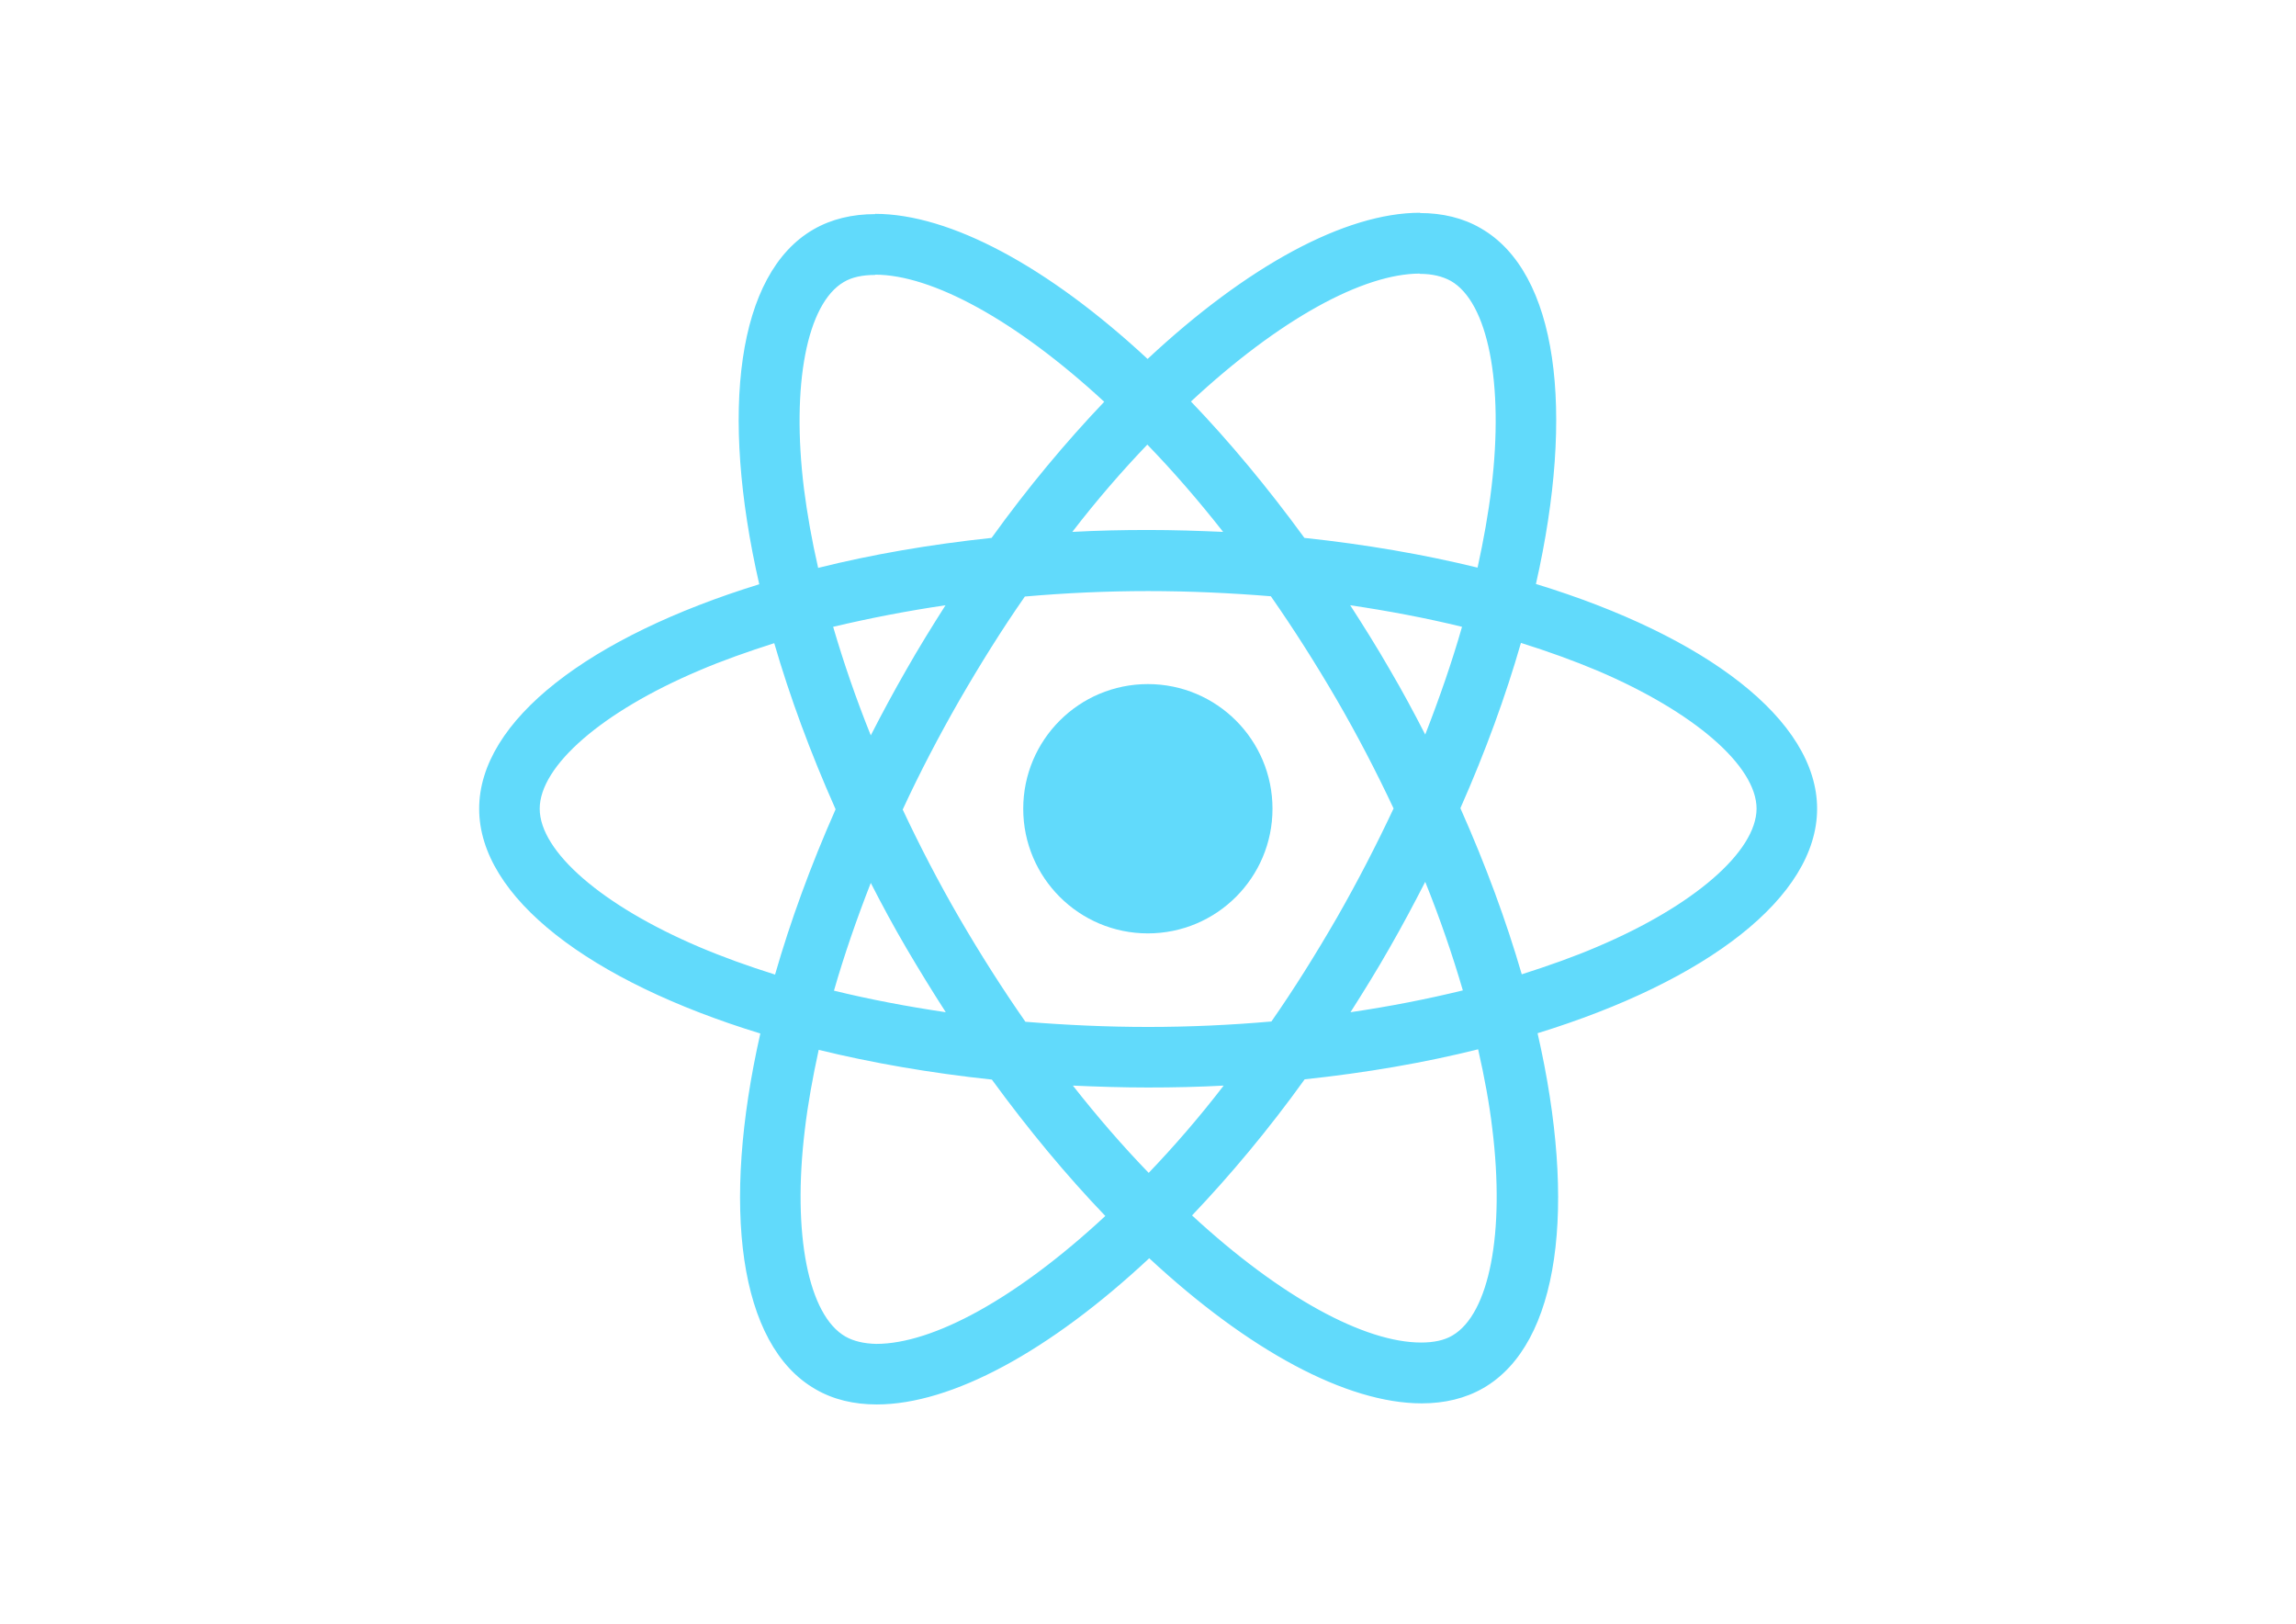
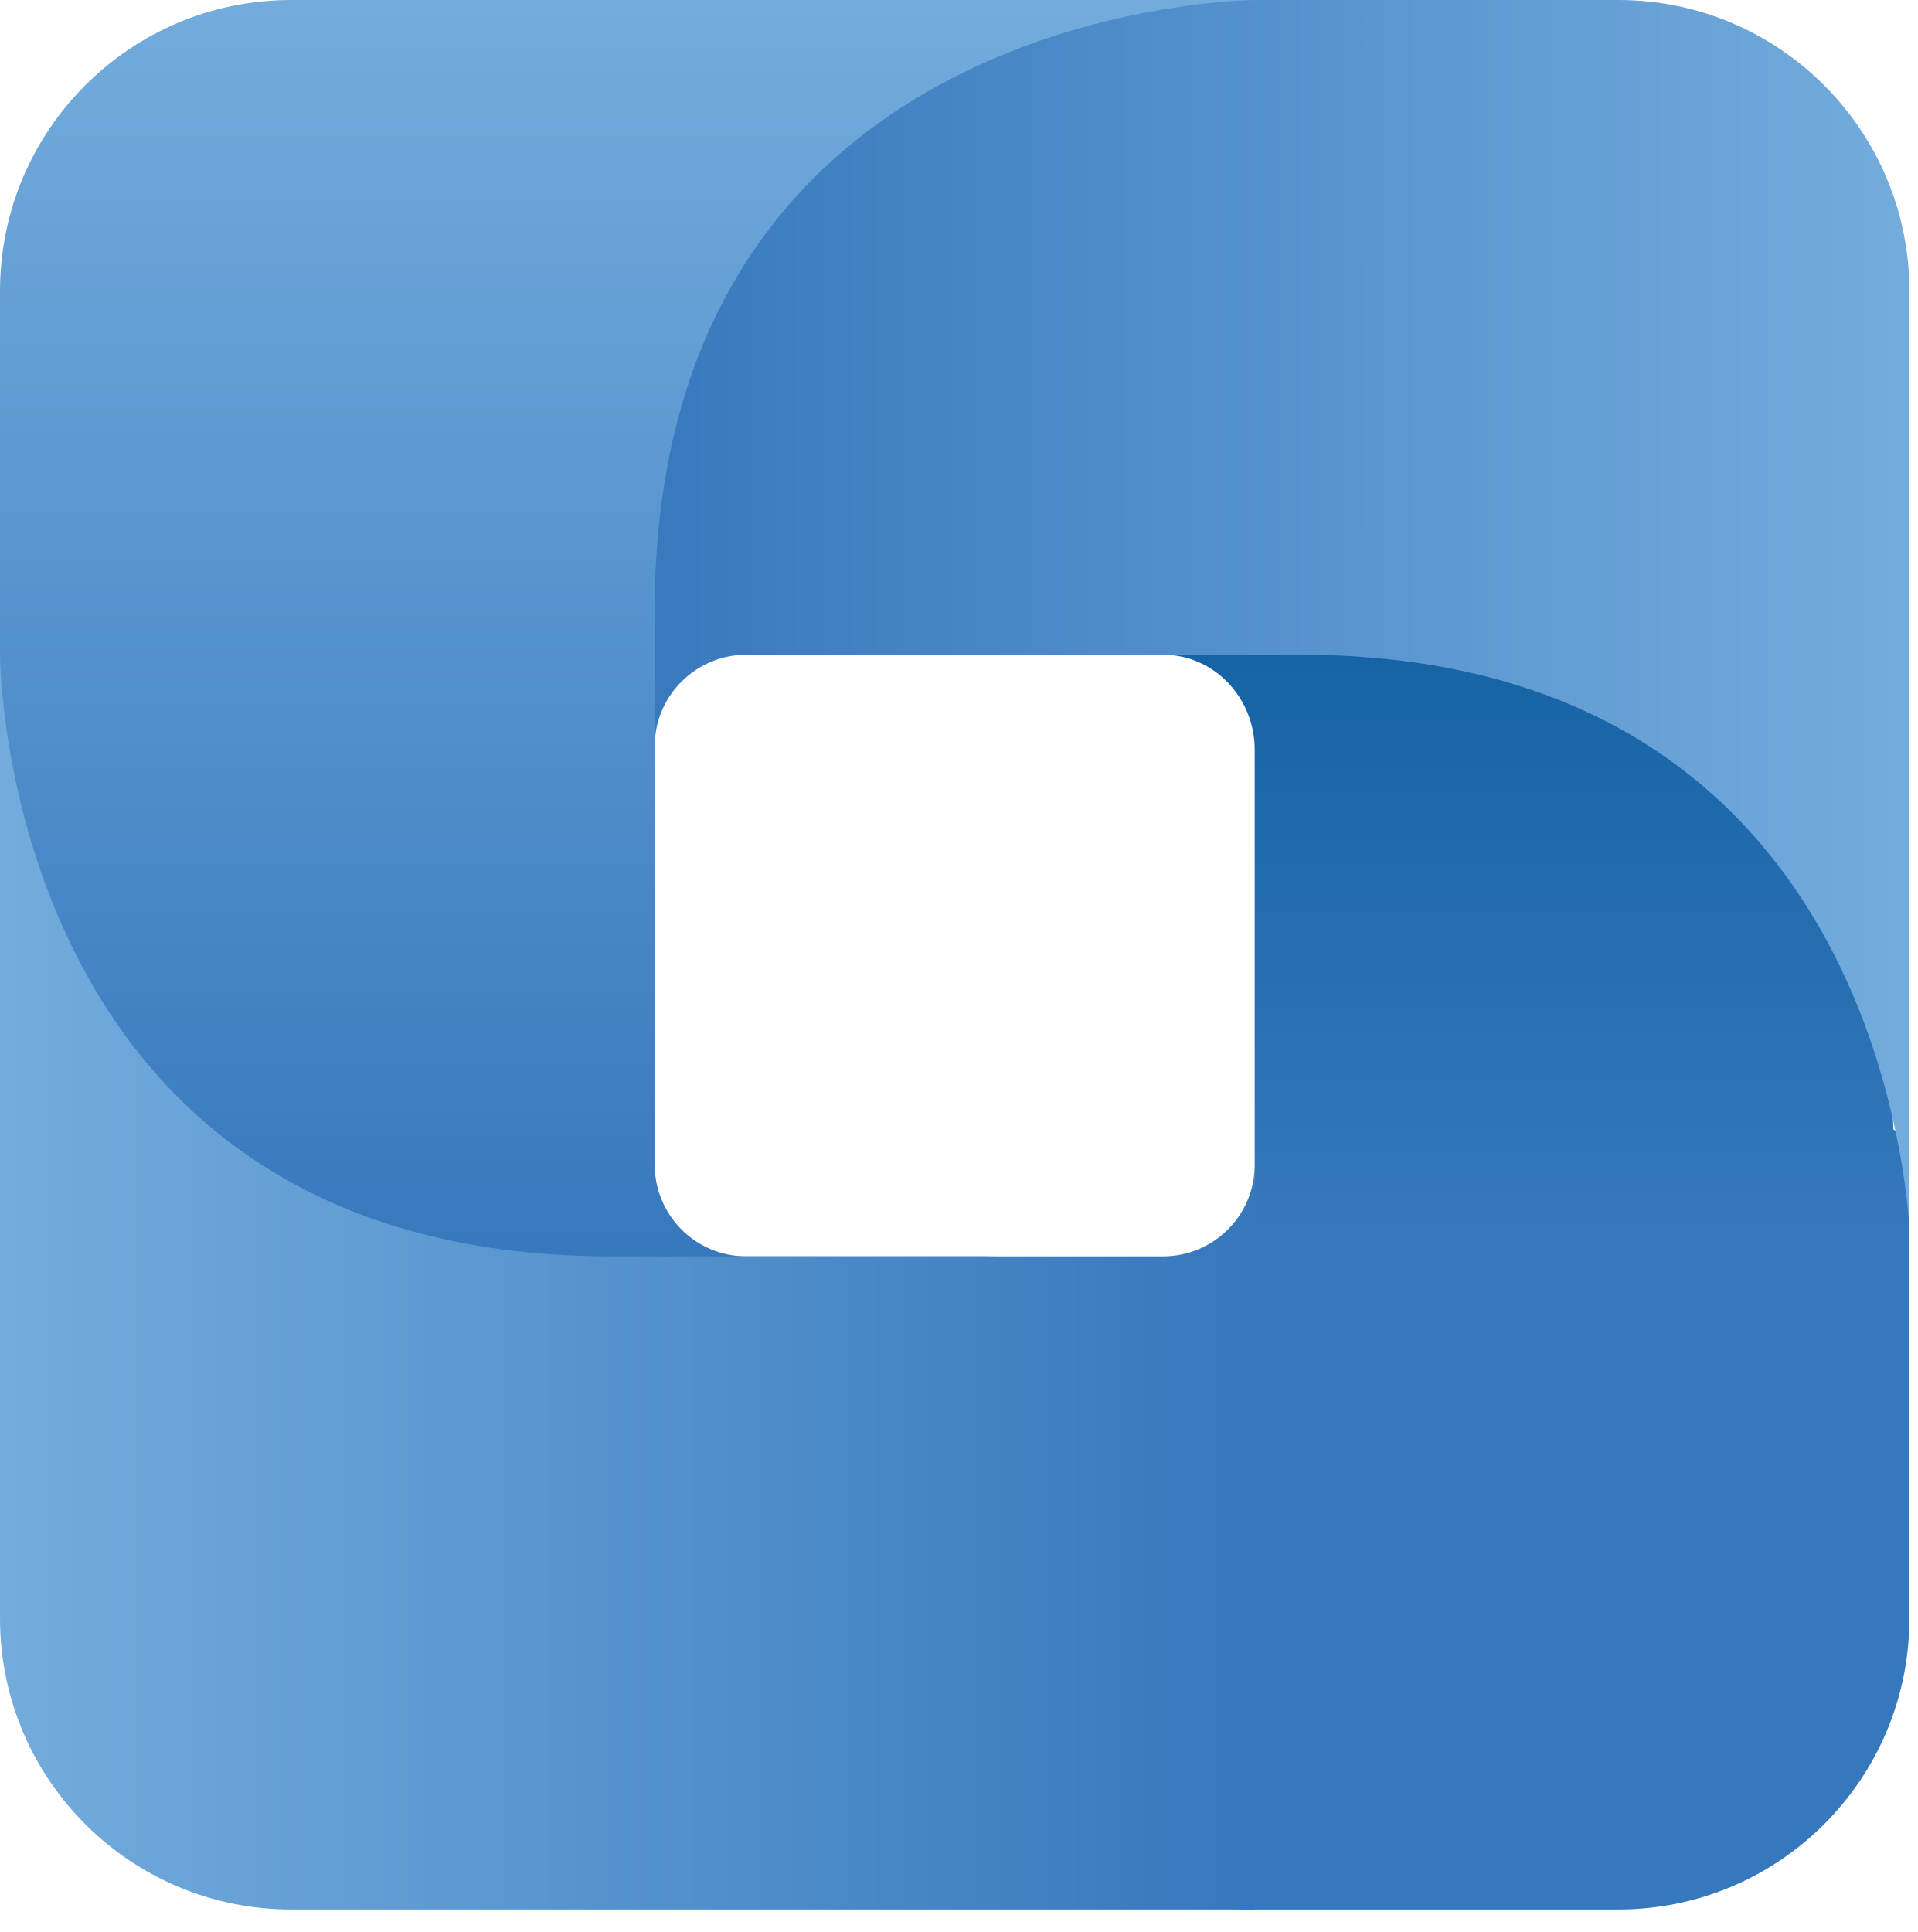
- <svg xmlns="http://www.w3.org/2000/svg" viewBox="0 0 841.9 595.3">
-   <g fill="#61DAFB">
-     <path d="M666.3 296.5c0-32.5-40.7-63.3-103.1-82.4 14.4-63.6 8-114.2-20.2-130.4-6.5-3.8-14.1-5.6-22.4-5.6v22.3c4.6 0 8.3.9 11.4 2.6 13.6 7.8 19.5 37.5 14.9 75.7-1.1 9.4-2.9 19.3-5.1 29.4-19.6-4.8-41-8.5-63.5-10.9-13.5-18.5-27.5-35.3-41.6-50 32.6-30.3 63.2-46.9 84-46.9V78c-27.5 0-63.5 19.6-99.9 53.6-36.4-33.8-72.4-53.2-99.9-53.2v22.3c20.7 0 51.4 16.5 84 46.6-14 14.7-28 31.4-41.3 49.9-22.6 2.4-44 6.1-63.6 11-2.3-10-4-19.7-5.2-29-4.7-38.2 1.1-67.9 14.6-75.8 3-1.8 6.9-2.6 11.5-2.6V78.5c-8.4 0-16 1.8-22.6 5.6-28.1 16.2-34.4 66.7-19.9 130.1-62.2 19.2-102.7 49.9-102.7 82.3 0 32.5 40.7 63.3 103.1 82.4-14.4 63.6-8 114.2 20.2 130.4 6.5 3.8 14.1 5.6 22.5 5.6 27.5 0 63.5-19.6 99.9-53.6 36.4 33.8 72.4 53.2 99.9 53.2 8.4 0 16-1.8 22.6-5.6 28.1-16.2 34.4-66.7 19.9-130.1 62-19.1 102.5-49.9 102.5-82.3zm-130.2-66.7c-3.7 12.9-8.3 26.2-13.5 39.5-4.1-8-8.4-16-13.1-24-4.6-8-9.5-15.8-14.4-23.4 14.2 2.1 27.9 4.7 41 7.9zm-45.8 106.5c-7.8 13.5-15.8 26.3-24.1 38.2-14.9 1.3-30 2-45.2 2-15.1 0-30.2-.7-45-1.9-8.3-11.9-16.4-24.6-24.2-38-7.6-13.1-14.5-26.4-20.8-39.8 6.2-13.4 13.2-26.8 20.7-39.9 7.8-13.5 15.8-26.3 24.1-38.2 14.9-1.3 30-2 45.2-2 15.1 0 30.2.7 45 1.9 8.3 11.9 16.4 24.6 24.2 38 7.6 13.1 14.5 26.4 20.8 39.8-6.3 13.4-13.2 26.8-20.7 39.9zm32.3-13c5.4 13.4 10 26.8 13.8 39.8-13.1 3.2-26.9 5.9-41.2 8 4.9-7.7 9.8-15.6 14.4-23.7 4.6-8 8.9-16.1 13-24.1zM421.2 430c-9.3-9.6-18.6-20.3-27.8-32 9 .4 18.2.7 27.5.7 9.4 0 18.7-.2 27.8-.7-9 11.7-18.3 22.4-27.5 32zm-74.4-58.9c-14.2-2.1-27.9-4.7-41-7.9 3.7-12.9 8.3-26.2 13.5-39.5 4.1 8 8.4 16 13.1 24 4.7 8 9.5 15.8 14.4 23.4zM420.7 163c9.3 9.6 18.6 20.3 27.8 32-9-.4-18.2-.7-27.5-.7-9.4 0-18.7.2-27.8.7 9-11.7 18.3-22.4 27.5-32zm-74 58.9c-4.9 7.7-9.8 15.6-14.4 23.7-4.6 8-8.9 16-13 24-5.4-13.4-10-26.8-13.8-39.8 13.1-3.1 26.9-5.8 41.2-7.9zm-90.5 125.2c-35.4-15.1-58.3-34.9-58.3-50.6 0-15.7 22.9-35.6 58.3-50.6 8.6-3.7 18-7 27.7-10.1 5.7 19.6 13.2 40 22.5 60.9-9.2 20.8-16.6 41.1-22.2 60.6-9.9-3.1-19.3-6.5-28-10.2zM310 490c-13.6-7.8-19.5-37.5-14.9-75.7 1.1-9.4 2.9-19.3 5.1-29.4 19.6 4.8 41 8.5 63.5 10.9 13.5 18.5 27.5 35.3 41.6 50-32.6 30.3-63.2 46.9-84 46.9-4.5-.1-8.3-1-11.3-2.7zm237.2-76.2c4.7 38.2-1.1 67.9-14.6 75.8-3 1.8-6.9 2.6-11.5 2.6-20.7 0-51.4-16.5-84-46.6 14-14.7 28-31.4 41.3-49.9 22.6-2.4 44-6.1 63.6-11 2.3 10.1 4.1 19.8 5.2 29.1zm38.5-66.7c-8.6 3.7-18 7-27.7 10.1-5.7-19.6-13.2-40-22.5-60.9 9.2-20.8 16.6-41.1 22.2-60.6 9.9 3.1 19.3 6.5 28.1 10.2 35.4 15.1 58.3 34.9 58.3 50.6-.1 15.7-23 35.6-58.4 50.6zM320.8 78.4z" />
-     <circle cx="420.9" cy="296.5" r="45.7" />
-     <path d="M520.5 78.1z" />
+ <svg xmlns="http://www.w3.org/2000/svg" xmlns:xlink="http://www.w3.org/1999/xlink" version="1.1" style="enable-background:new 0 0 528.6 119.1;" xml:space="preserve" width="119.209" height="120.099">
+   <rect id="backgroundrect" width="100%" height="100%" x="0" y="0" fill="none" stroke="none" class="selected" />
+   <style type="text/css">
+ 	.st0{fill:#3C4346;}
+ 	.st1{fill:#4C83C4;}
+ 	.st2{display:none;clip-path:url(#SVGID_2_);fill:url(#SVGID_3_);}
+ 	.st3{clip-path:url(#SVGID_2_);fill:url(#SVGID_4_);}
+ 	.st4{clip-path:url(#SVGID_2_);fill:url(#SVGID_5_);}
+ 	.st5{display:none;clip-path:url(#SVGID_2_);fill:url(#SVGID_6_);}
+ 	.st6{clip-path:url(#SVGID_2_);fill:url(#SVGID_7_);}
+ 	.st7{clip-path:url(#SVGID_2_);fill:url(#SVGID_8_);}
+ </style>
+   <g class="currentLayer">
+     <g id="svg_9">
+       <defs>
+         <path id="SVGID_1_" d="M118.7,100.6c0,10-8.1,18.1-18.1,18.1H18.1c-10,0-18.1-8.1-18.1-18.1V18.1C0,8.1,8.1,0,18.1,0h82.5    c10,0,18.1,8.1,18.1,18.1V100.6z" />
+       </defs>
+       <clipPath id="SVGID_2_">
+         <use xlink:href="#SVGID_1_" style="overflow:visible;" id="svg_10" />
+       </clipPath>
+       <linearGradient id="SVGID_3_" gradientUnits="userSpaceOnUse" x1="86.645" y1="80.591" x2="86.645" y2="38.125">
+         <stop offset="0" style="stop-color:#74ACDD" />
+         <stop offset="1" style="stop-color:#3678BD" />
+       </linearGradient>
+       <path class="st2" d="M103,45.7l-5.5-2.9c-10.4-6-37-4.8-43.9-3.9l0.5,1.8h18.1c3.2,0,5.7,2.6,5.7,5.7v26c0,3.2-2.6,5.7-5.7,5.7   h-7.2l0.7,2.4c22.9,0,53.7,0.5,53.7-0.6V70C119.5,64,104.7,42.8,103,45.7z" id="svg_11" />
+       <linearGradient id="SVGID_4_" gradientUnits="userSpaceOnUse" x1="-34.638" y1="38.071" x2="-34.638" y2="-42.879" gradientTransform="matrix(-1 0 0 -1 56.0468 77.6543)">
+         <stop offset="0" style="stop-color:#1563A4" />
+         <stop offset="0.46" style="stop-color:#3678BD" />
+       </linearGradient>
+       <path class="st3" d="M72.3,40.7c3.2,0,5.7,2.7,5.7,5.9v13.1v12.9l-1,48c52.6,0,50.9-1.6,50.9-42.8l-10.2-7.6   c0-5.9-6.7-18.6-13.3-22.8l-7.7-5.1c-9.3-2.3-43.4-3.8-43.4-1.6l0.2,0H72.3z" id="svg_12" />
+       <linearGradient id="SVGID_5_" gradientUnits="userSpaceOnUse" x1="119.669" y1="36.682" x2="38.007" y2="36.682">
+         <stop offset="0" style="stop-color:#74ACDD" />
+         <stop offset="1" style="stop-color:#3678BD" />
+       </linearGradient>
+       <path class="st4" d="M77-0.8c-0.1,0-0.2,0-0.4,0H55.9h-7.1h-9.9c-1.4,0-0.7,43-0.7,65.9l2.5-3.3V46.4c0-3.2,2.6-5.7,5.7-5.7l26,0   c0,0,0,0,0,0h8.4c38,0,38,37.4,38,37.4l0.9-36.4C119.6-23.7,123-0.8,77-0.8z" id="svg_13" />
+       <linearGradient id="SVGID_6_" gradientUnits="userSpaceOnUse" x1="28.024" y1="-1.648" x2="28.024" y2="79.302">
+         <stop offset="0" style="stop-color:#74ACDD" />
+         <stop offset="1" style="stop-color:#3678BD" />
+       </linearGradient>
+       <path class="st5" d="M46.4,78.1c-3.2,0-5.7-2.6-5.7-5.7V59.3V46.4v-48C-12-1.6-9.2,0-9.2,41.2L1,48.7c0,5.9,6.7,18.6,13.3,22.8   l7.7,5.1c9.3,2.3,43.4,3.8,43.4,1.6L65,78.1H46.4z" id="svg_14" />
+       <linearGradient id="SVGID_7_" gradientUnits="userSpaceOnUse" x1="9.552" y1="87.912" x2="89.574" y2="87.912" gradientTransform="matrix(0 1 -1 0 124.5957 -10.4892)">
+         <stop offset="0" style="stop-color:#74ACDD" />
+         <stop offset="1" style="stop-color:#3678BD" />
+       </linearGradient>
+       <path class="st6" d="M61.9,78.1L61.9,78.1l-15.5,0c-3.2,0-5.7-2.6-5.7-5.7v-26c0,0,0,0,0,0V38c0-38,37.4-38,37.4-38L41.6-0.9   c-65.3,0-42.4-3.4-42.4,42.6c0,0.1,0,0.2,0,0.4v20.8v7.1v9.1L61.9,78.1z" id="svg_15" />
+       <linearGradient id="SVGID_8_" gradientUnits="userSpaceOnUse" x1="-0.959" y1="82.053" x2="78.043" y2="82.053">
+         <stop offset="0" style="stop-color:#74ACDD" />
+         <stop offset="1" style="stop-color:#3678BD" />
+       </linearGradient>
+       <path class="st7" d="M78,56.9L78,56.9l0,15.5c0,3.2-2.6,5.7-5.7,5.7h-26c0,0,0,0,0,0H38C0,78.1,0,40.7,0,40.7l-0.9,36.4   c0,65.3-3.4,42.4,42.6,42.4c0.1,0,0.2,0,0.4,0h20.8h7.1H78V56.9z" id="svg_16" />
+     </g>
  </g>
</svg>
